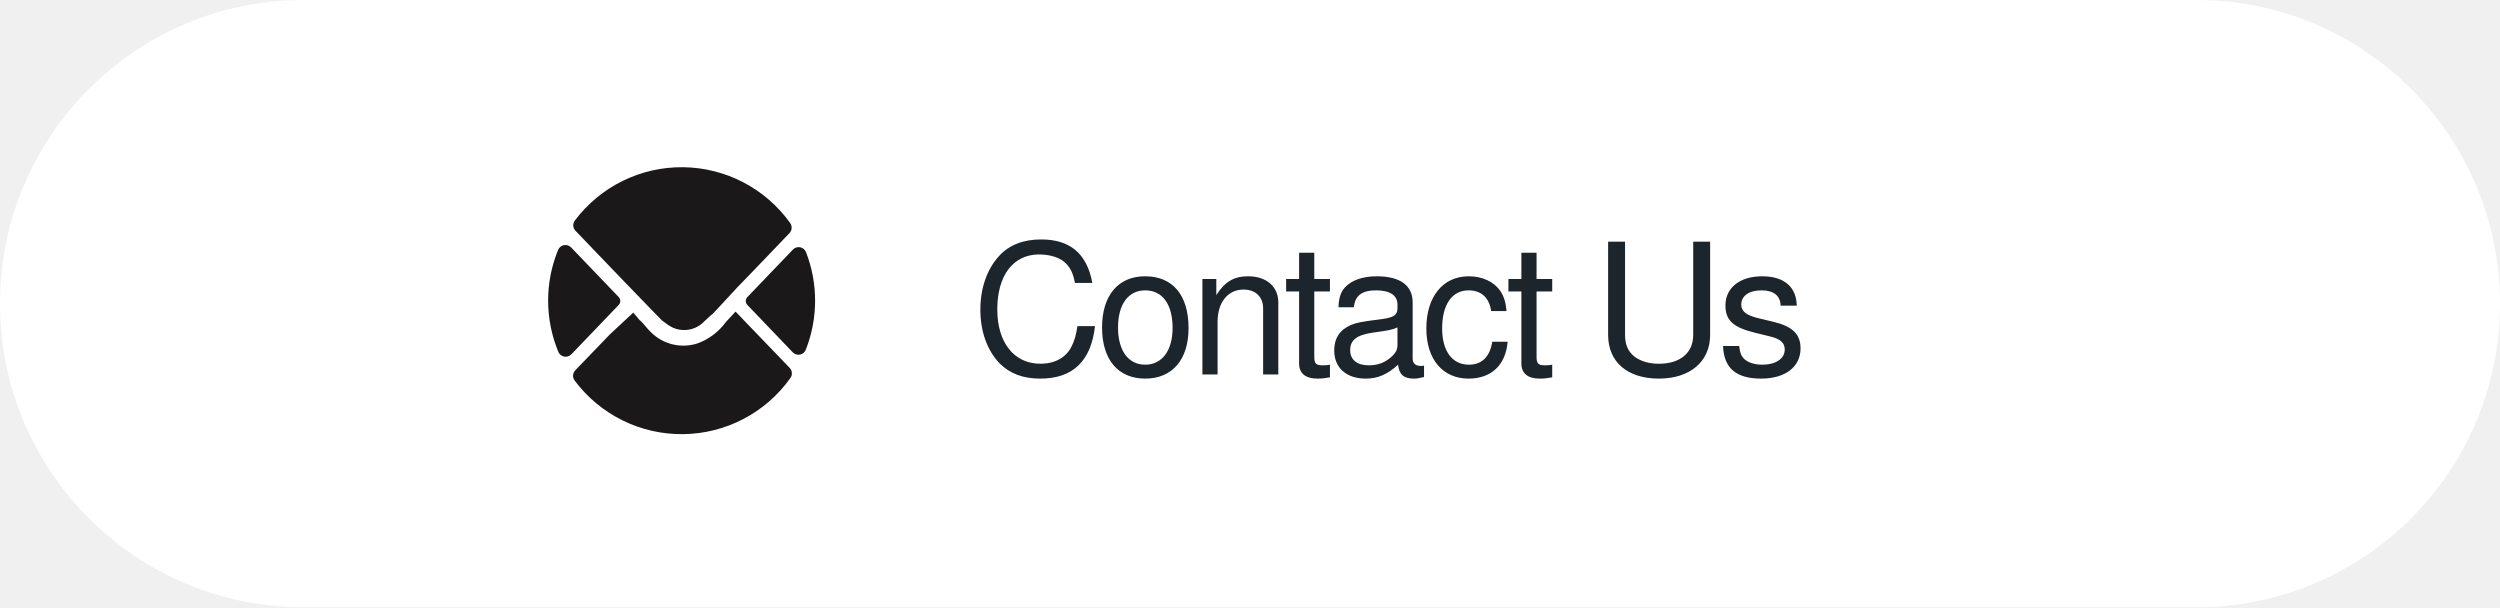
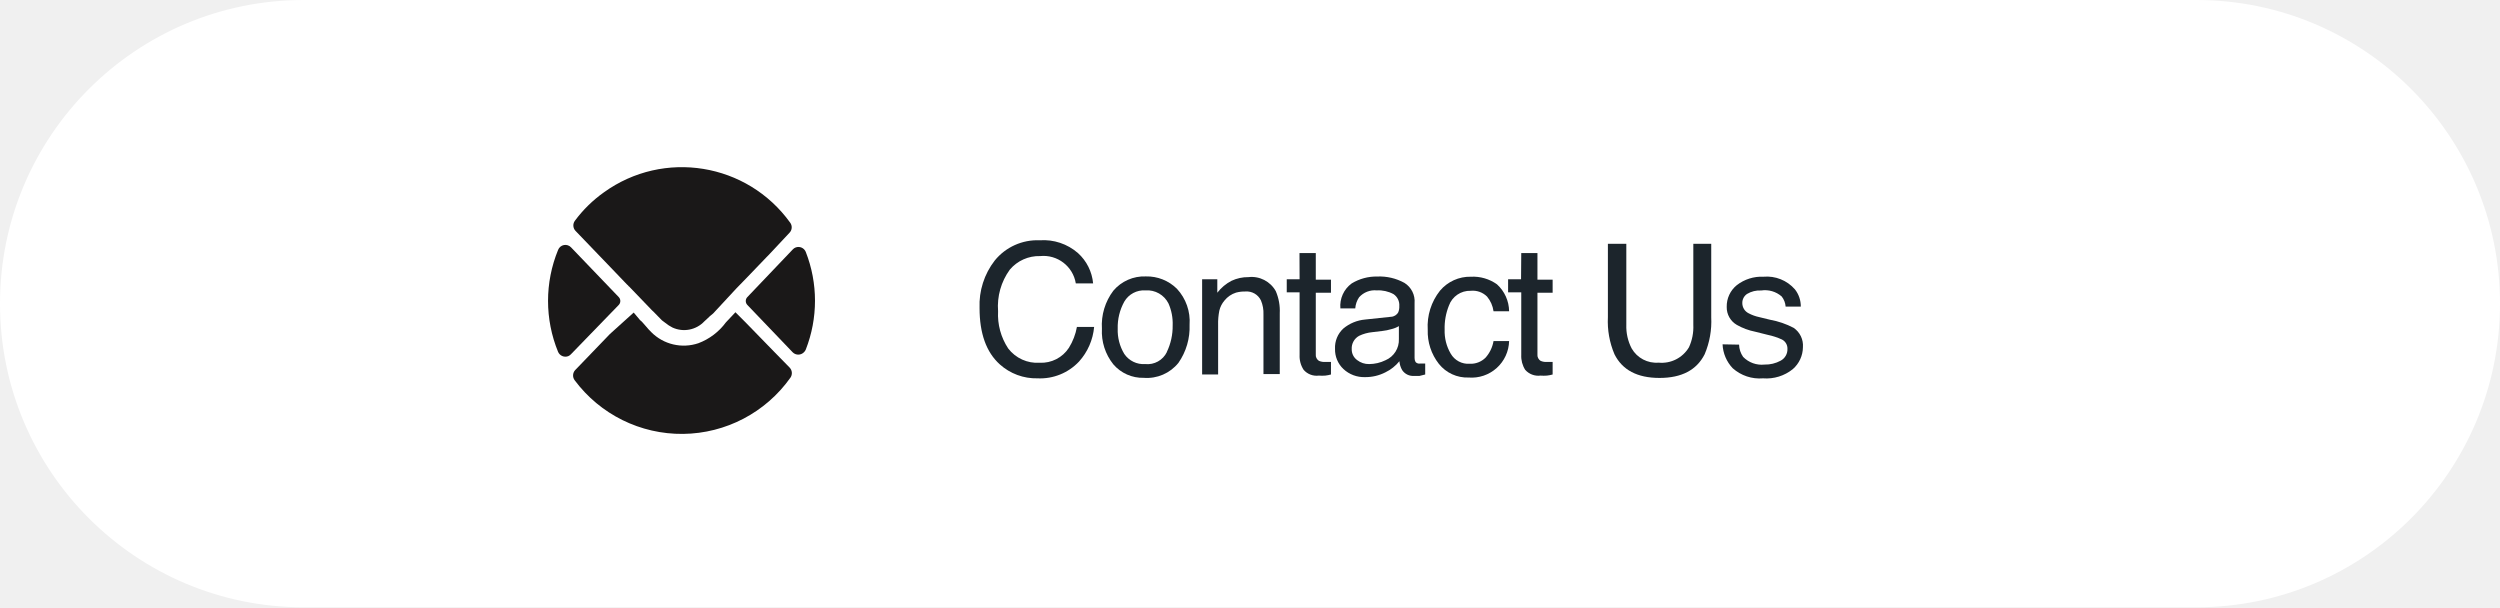
- <svg xmlns="http://www.w3.org/2000/svg" width="247" height="60" viewBox="0 0 247 60">
-   <defs>
-     <style>.a{fill:#fff;}.b{fill:#1a1818;}.c{fill:#1c252c;font-size:18px;font-family:Helvetica;letter-spacing:-0.04em;}</style>
-   </defs>
-   <g transform="translate(-837 -859)">
-     <rect class="a" width="247" height="60" rx="30" transform="translate(837 859)" />
-     <g transform="translate(544.336 528.432)">
-       <path class="b" d="M379.173,357l1.6,1.663h0l.086.087h0l.084.085-.18.18.183-.177,2.258,2.339h0l.086.087h0l.086.088h0l.85.869c.11.077.217.157.321.236a3.665,3.665,0,0,0,.726.467,2.747,2.747,0,0,0,3.144-.605c.093-.083.183-.169.273-.255a6.7,6.7,0,0,1,.6-.529l2.3-2.48.01-.017.7-.72.063.062-.063-.062.341-.352,1.914-1.994h0l.087-.088h0l.087-.088h0l.169-.18,1.931-2.017a.781.781,0,0,0,.07-.995,13.189,13.189,0,0,0-21.273-.248.781.781,0,0,0,.061,1.009Z" transform="translate(-26.166 0)" />
-       <path class="b" d="M572.077,443.072a.563.563,0,0,0,0,.78l4.48,4.677a.78.78,0,0,0,1.289-.249,13.227,13.227,0,0,0,.022-9.65.78.78,0,0,0-1.289-.252Z" transform="translate(-205.572 -83.154)" />
-       <path class="b" d="M395.177,515.626l-2.928-3.043-.982-1.026-.944,1.014a6.033,6.033,0,0,1-2.773,2.115,4.523,4.523,0,0,1-4.653-1.1,6.011,6.011,0,0,1-.524-.572c-.071-.085-.143-.17-.216-.253l-.071-.079h0l-.087-.086h0l-.078-.078-.126-.112-.636-.748-2.308,2.15-3.345,3.472-.078.081a.782.782,0,0,0-.062,1.007,13.189,13.189,0,0,0,21.318-.246.782.782,0,0,0-.072-1Z" transform="translate(-25.929 -150.205)" />
-       <path class="b" d="M353.791,441.7a.563.563,0,0,0,0-.78l-4.7-4.9a.781.781,0,0,0-1.286.242,13.223,13.223,0,0,0,.024,10.077.781.781,0,0,0,1.285.239Z" transform="translate(0 -81.004)" />
+ <svg xmlns="http://www.w3.org/2000/svg" id="Livello_1" data-name="Livello 1" width="247" height="60" viewBox="0 0 247 60">
+   <g>
+     <path d="M30,0H217a30,30,0,0,1,30,30h0a30,30,0,0,1-30,30H30A30,30,0,0,1,0,30H0A30,30,0,0,1,30,0Z" style="fill: #fff" />
+     <g>
+       <path d="M60.34,26.43l1.6,1.67h0l.09.08h0l.08.09-.18.18.19-.18,2.25,2.34h0l.09.09h0l.09.08h0l.85.87.32.24a3.88,3.88,0,0,0,.72.47,2.75,2.75,0,0,0,3.15-.61l.27-.25a6,6,0,0,1,.6-.53l2.3-2.48v0l.7-.72.06.06-.06-.06.34-.35,1.92-2h0l.08-.08h0l.09-.09h0l.17-.18L78,23a.77.77,0,0,0,.07-1A13.18,13.18,0,0,0,59.67,19a12.76,12.76,0,0,0-2.87,2.81.78.78,0,0,0,.06,1Z" style="fill: #1a1818" />
+       <path d="M73.84,29.35a.56.56,0,0,0,0,.78l4.48,4.68a.78.78,0,0,0,1.1,0,.74.74,0,0,0,.19-.27,13.23,13.23,0,0,0,0-9.65.78.78,0,0,0-1-.44.73.73,0,0,0-.28.19Z" style="fill: #1a1818" />
+       <path d="M76.58,34.85l-2.92-3-1-1-.94,1A6,6,0,0,1,69,33.91a4.52,4.52,0,0,1-4.66-1.1,7,7,0,0,1-.52-.57c-.07-.08-.14-.17-.22-.25l-.07-.08h0l-.08-.09h0l-.08-.08-.13-.11-.63-.75L60.26,33l-3.35,3.48-.08.08a.79.79,0,0,0-.06,1,13.18,13.18,0,0,0,21.32-.24.79.79,0,0,0-.07-1Z" style="fill: #1a1818" />
+       <path d="M61.13,30.13a.56.56,0,0,0,0-.78l-4.7-4.9a.77.77,0,0,0-1.29.24,13.28,13.28,0,0,0,0,10.08.79.79,0,0,0,1,.42.81.81,0,0,0,.26-.18Z" style="fill: #1a1818" />
    </g>
-     <text class="c" transform="translate(933 896)">
-       <tspan x="0" y="0">Contact Us</tspan>
-     </text>
+     <g style="isolation: isolate">
+       <g style="isolation: isolate">
+         <path d="M106.5,25A4.6,4.6,0,0,1,108,28h-1.71a3.24,3.24,0,0,0-3.52-2.7,3.78,3.78,0,0,0-3,1.34,6.17,6.17,0,0,0-1.16,4.11,6.08,6.08,0,0,0,1,3.68,3.62,3.62,0,0,0,3.11,1.41,3.26,3.26,0,0,0,2.89-1.48,5.87,5.87,0,0,0,.79-2.06h1.7a5.89,5.89,0,0,1-1.49,3.42,5.28,5.28,0,0,1-4.1,1.66A5.37,5.37,0,0,1,98.78,36q-2-1.8-2-5.57a7.17,7.17,0,0,1,1.5-4.69,5.42,5.42,0,0,1,4.45-2A5.18,5.18,0,0,1,106.5,25Z" style="fill: #1c252c" />
+         <path d="M116.28,28.53a4.73,4.73,0,0,1,1.25,3.56,6.16,6.16,0,0,1-1.1,3.76A4,4,0,0,1,113,37.33,3.83,3.83,0,0,1,110,36a5.17,5.17,0,0,1-1.13-3.52A5.63,5.63,0,0,1,110,28.72a4,4,0,0,1,3.21-1.41A4.22,4.22,0,0,1,116.28,28.53Zm-1,6.25a5.88,5.88,0,0,0,.58-2.64,4.9,4.9,0,0,0-.41-2.15,2.35,2.35,0,0,0-2.28-1.3,2.25,2.25,0,0,0-2.09,1.11,5.23,5.23,0,0,0-.65,2.67,4.53,4.53,0,0,0,.65,2.5,2.3,2.3,0,0,0,2.07,1A2.13,2.13,0,0,0,115.29,34.78Z" style="fill: #1c252c" />
+         <path d="M118.77,27.59h1.5v1.33a4.21,4.21,0,0,1,1.41-1.18,3.82,3.82,0,0,1,1.67-.36,2.73,2.73,0,0,1,2.7,1.39,4.93,4.93,0,0,1,.39,2.19v6h-1.61V31.07a3.2,3.2,0,0,0-.25-1.39,1.56,1.56,0,0,0-1.53-.88,3.38,3.38,0,0,0-.93.11,2.39,2.39,0,0,0-1.14.78,2.37,2.37,0,0,0-.51,1,6.38,6.38,0,0,0-.12,1.42V37h-1.58Z" style="fill: #1c252c" />
+         <path d="M128.39,25H130v2.63h1.5v1.29H130V35a.67.67,0,0,0,.33.66,1.37,1.37,0,0,0,.62.1h.25l.3,0V37a3.47,3.47,0,0,1-.56.11,4.31,4.31,0,0,1-.64,0,1.7,1.7,0,0,1-1.5-.57,2.46,2.46,0,0,1-.4-1.47V28.88h-1.27V27.59h1.27Z" style="fill: #1c252c" />
+         <path d="M137.42,31.3a.86.86,0,0,0,.73-.45,1.43,1.43,0,0,0,.1-.61,1.3,1.3,0,0,0-.57-1.18,3.1,3.1,0,0,0-1.65-.37,2.07,2.07,0,0,0-1.75.68,2.21,2.21,0,0,0-.38,1.1h-1.47A2.75,2.75,0,0,1,133.55,28a4.71,4.71,0,0,1,2.52-.68,5.1,5.1,0,0,1,2.69.63,2.14,2.14,0,0,1,1,2v5.42a.76.76,0,0,0,.1.4.49.49,0,0,0,.43.15l.24,0,.28,0V37l-.56.14-.53,0a1.3,1.3,0,0,1-1.19-.58,2.12,2.12,0,0,1-.27-.87,4.06,4.06,0,0,1-1.39,1.1,4.3,4.3,0,0,1-2,.47,3,3,0,0,1-2.14-.8,2.65,2.65,0,0,1-.83-2,2.56,2.56,0,0,1,.82-2,3.9,3.9,0,0,1,2.15-.89Zm-3.33,4.28a1.86,1.86,0,0,0,1.18.39,3.7,3.7,0,0,0,1.62-.38,2.18,2.18,0,0,0,1.32-2.1V32.22a2.66,2.66,0,0,1-.75.3,4.85,4.85,0,0,1-.89.18l-1,.12a3.88,3.88,0,0,0-1.29.36,1.41,1.41,0,0,0-.73,1.32A1.3,1.3,0,0,0,134.09,35.58Z" style="fill: #1c252c" />
+         <path d="M147.9,28.09a3.65,3.65,0,0,1,1.2,2.66h-1.54a2.88,2.88,0,0,0-.64-1.45,2,2,0,0,0-1.61-.57,2.21,2.21,0,0,0-2.16,1.47,5.91,5.91,0,0,0-.42,2.37,4.39,4.39,0,0,0,.6,2.37,2,2,0,0,0,1.88,1,2.08,2.08,0,0,0,1.56-.6,3.28,3.28,0,0,0,.79-1.64h1.54a3.71,3.71,0,0,1-4,3.6,3.59,3.59,0,0,1-2.94-1.35,5.17,5.17,0,0,1-1.1-3.37,5.65,5.65,0,0,1,1.21-3.86,3.88,3.88,0,0,1,3.06-1.38A4.08,4.08,0,0,1,147.9,28.09Z" style="fill: #1c252c" />
+         <path d="M150.3,25h1.6v2.63h1.5v1.29h-1.5V35a.67.67,0,0,0,.33.66,1.34,1.34,0,0,0,.62.1h.24l.31,0V37a3.38,3.38,0,0,1-.57.11,4.17,4.17,0,0,1-.63,0,1.73,1.73,0,0,1-1.51-.57,2.53,2.53,0,0,1-.39-1.47V28.88H149V27.59h1.28Z" style="fill: #1c252c" />
+         <path d="M160.68,24.09v8a4.71,4.71,0,0,0,.53,2.34,2.81,2.81,0,0,0,2.66,1.4,3.13,3.13,0,0,0,3-1.52,4.79,4.79,0,0,0,.43-2.22v-8h1.77v7.25a8.3,8.3,0,0,1-.65,3.66c-.79,1.56-2.27,2.34-4.46,2.34s-3.67-.78-4.45-2.34a8.3,8.3,0,0,1-.65-3.66V24.09Z" style="fill: #1c252c" />
+         <path d="M171.82,34.05a2.22,2.22,0,0,0,.4,1.21,2.57,2.57,0,0,0,2.12.76,3.16,3.16,0,0,0,1.58-.38,1.27,1.27,0,0,0,.68-1.18,1,1,0,0,0-.55-.92,6.43,6.43,0,0,0-1.37-.45l-1.28-.32a6,6,0,0,1-1.8-.67,2,2,0,0,1-1-1.77,2.69,2.69,0,0,1,1-2.16,4,4,0,0,1,2.63-.83,3.69,3.69,0,0,1,3.11,1.25,2.73,2.73,0,0,1,.58,1.7h-1.5a1.82,1.82,0,0,0-.39-1A2.51,2.51,0,0,0,174,28.7a2.43,2.43,0,0,0-1.39.34,1.06,1.06,0,0,0-.47.91,1.12,1.12,0,0,0,.62,1,4,4,0,0,0,1.05.38l1.07.26a8.16,8.16,0,0,1,2.33.8,2.12,2.12,0,0,1,.92,1.91,2.91,2.91,0,0,1-1,2.17,4.16,4.16,0,0,1-2.94.91,4,4,0,0,1-3-1,3.65,3.65,0,0,1-1-2.36Z" style="fill: #1c252c" />
+       </g>
+     </g>
  </g>
</svg>
